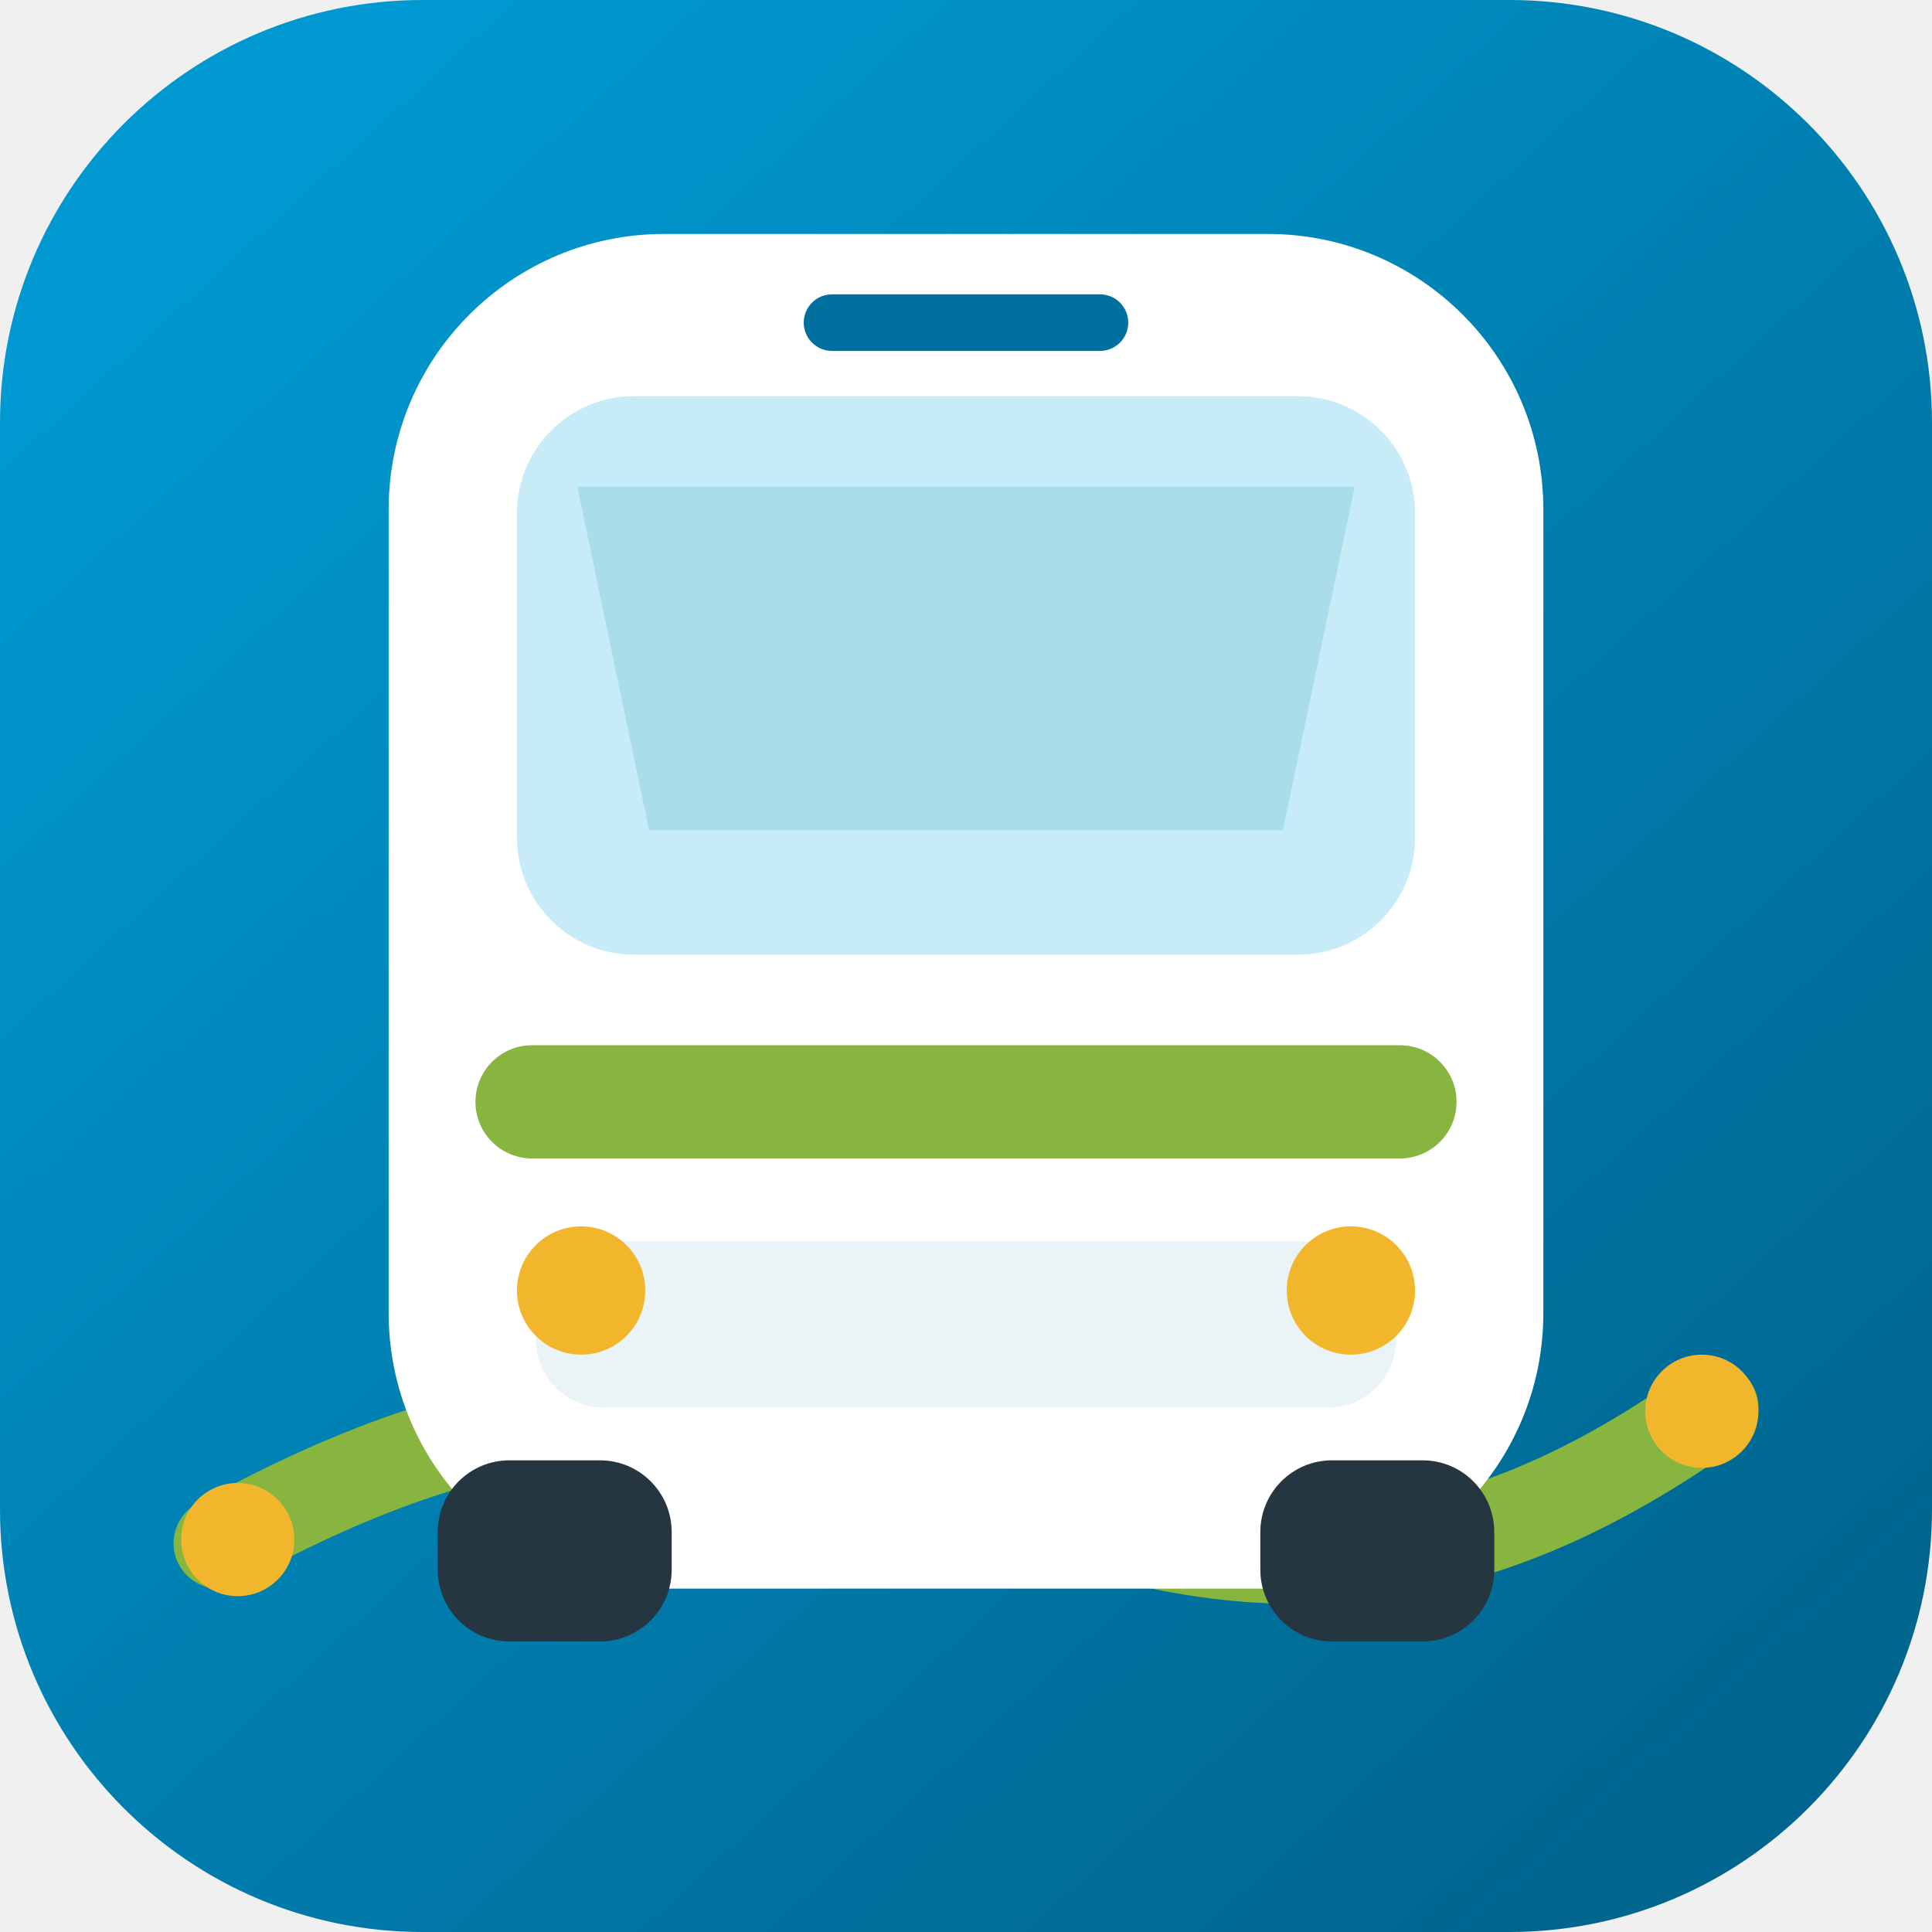
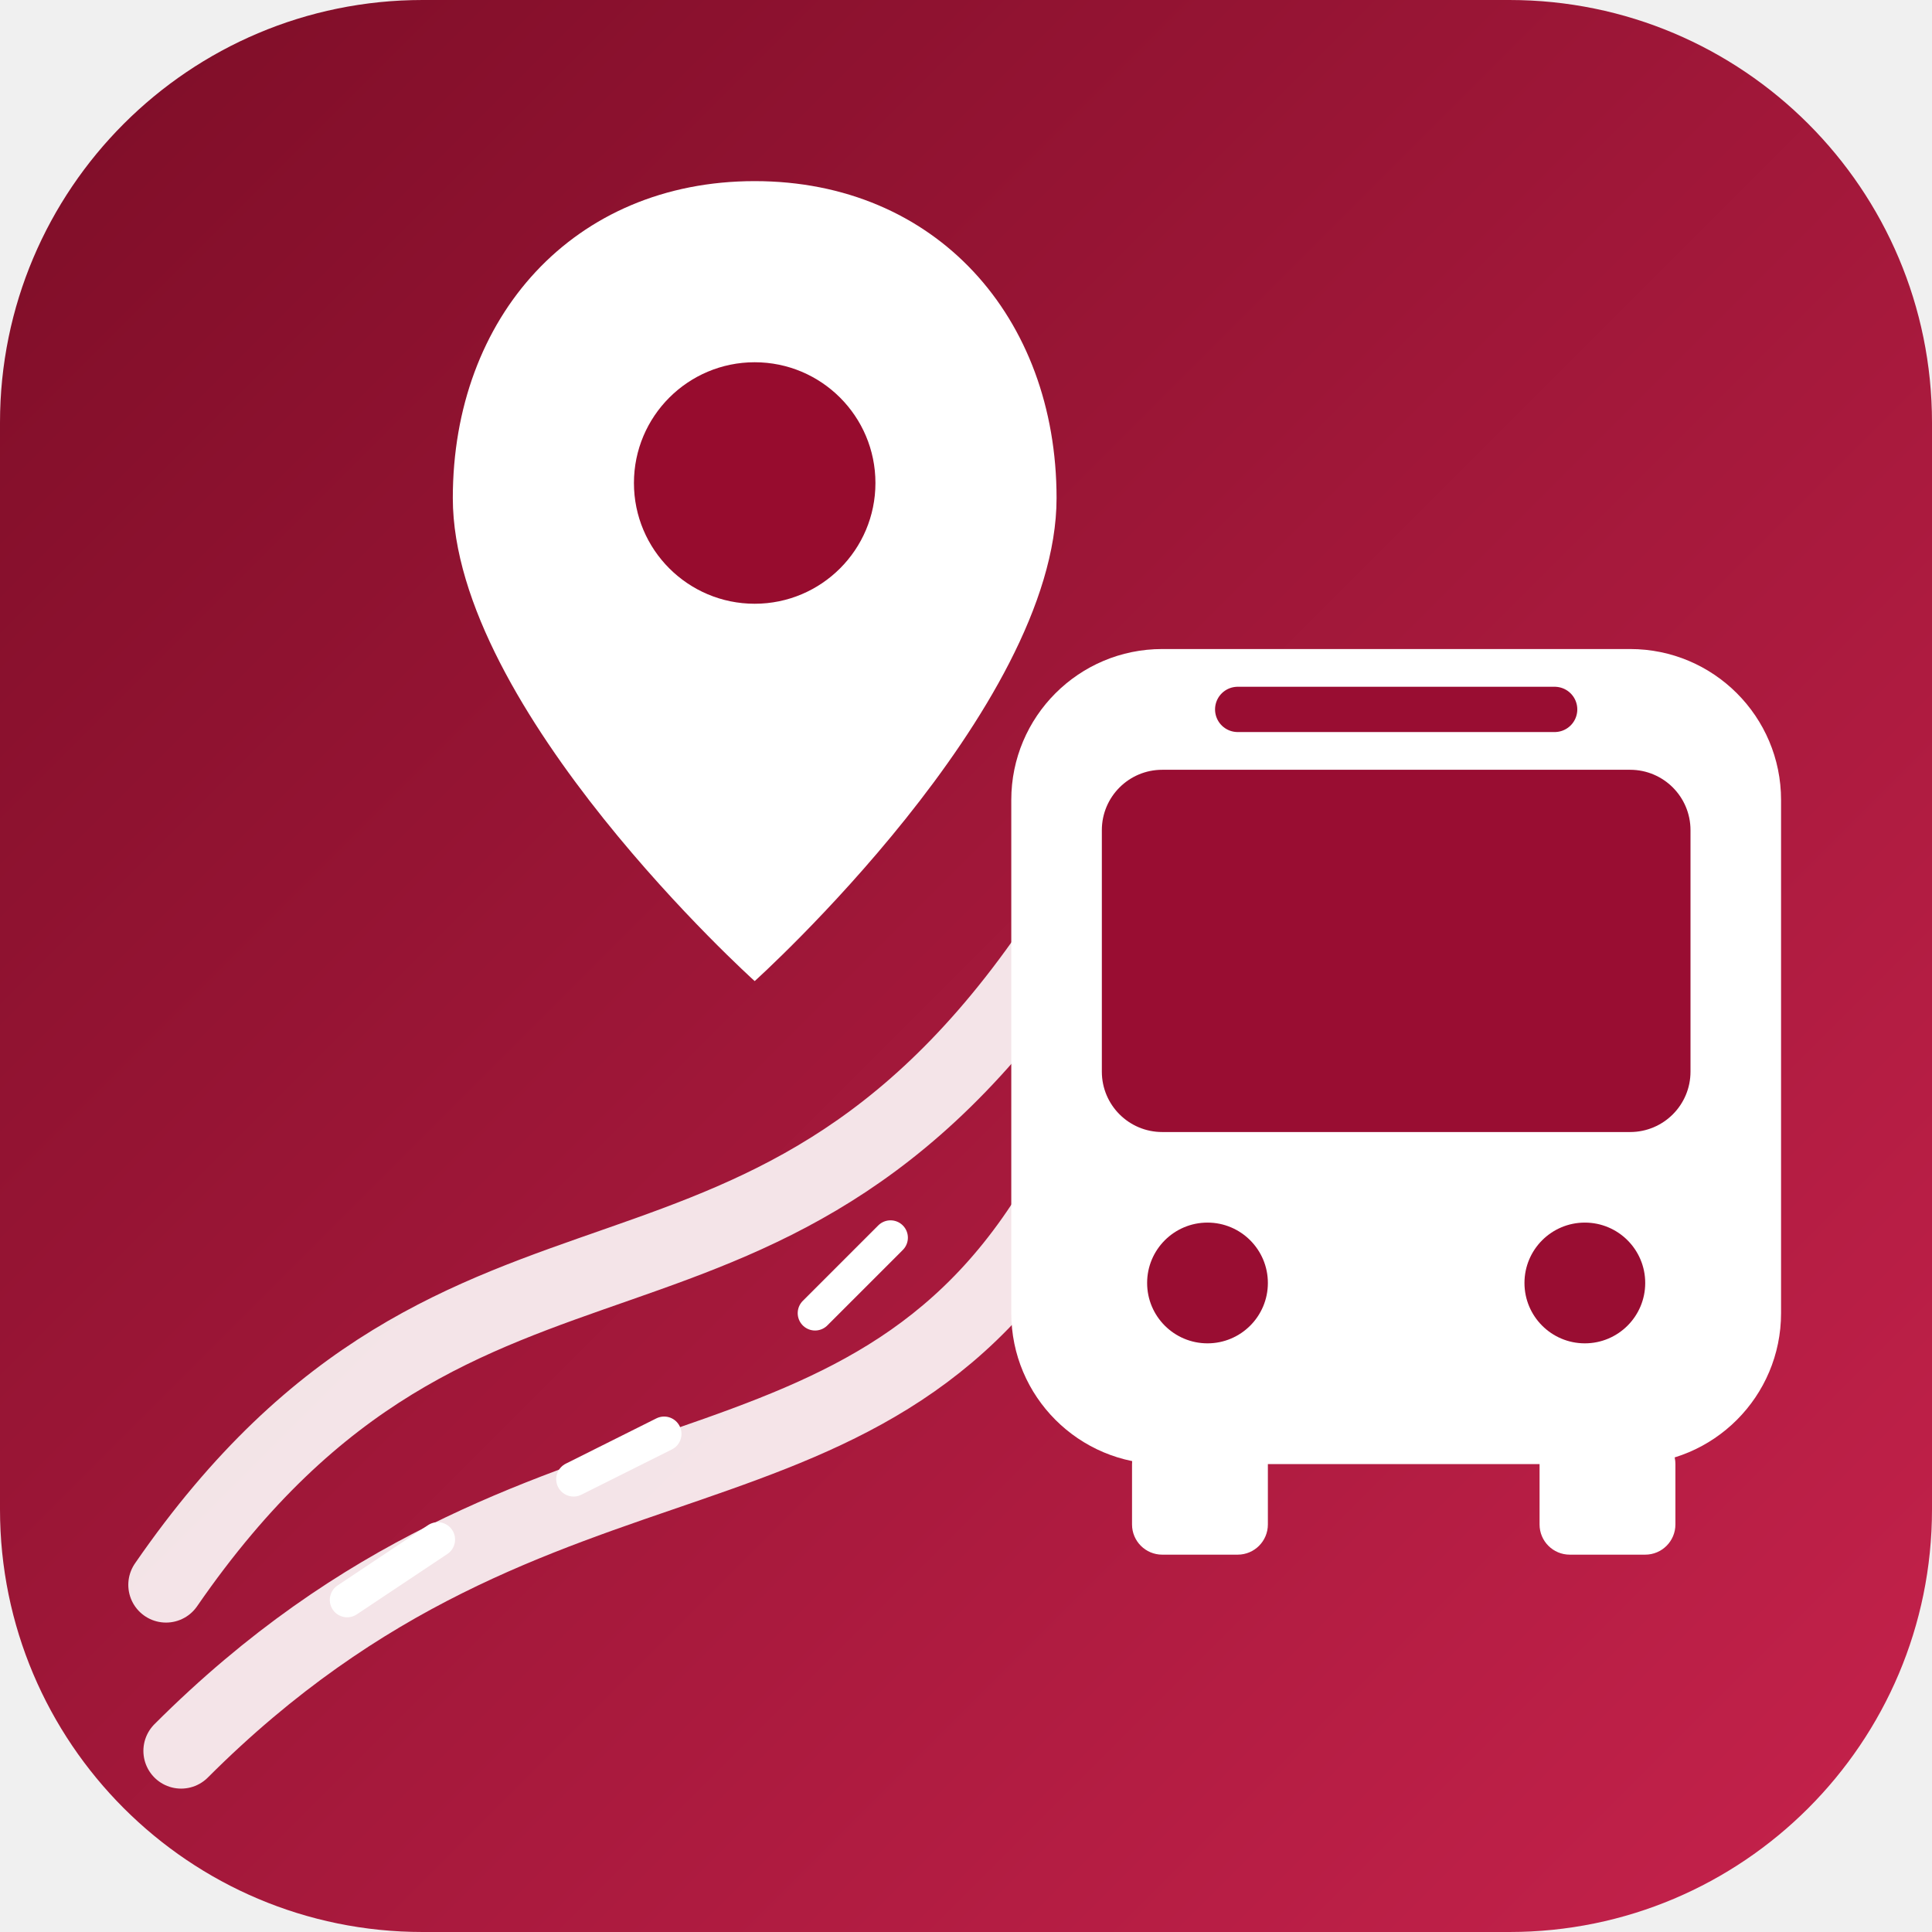
- <svg xmlns="http://www.w3.org/2000/svg" viewBox="0 0 512 512" role="img" aria-labelledby="title desc">
+ <svg xmlns="http://www.w3.org/2000/svg" viewBox="0 0 128 128" role="img" aria-labelledby="title desc">
  <defs>
-     <linearGradient id="background" x1="72" y1="52" x2="454" y2="470" gradientUnits="userSpaceOnUse">
-       <stop stop-color="#0098D0" />
-       <stop offset="1" stop-color="#00658F" />
+     <linearGradient id="bg" x1="0" x2="1" y1="0" y2="1">
+       <stop stop-color="#7d0d27" />
+       <stop offset="1" stop-color="#c6224c" />
    </linearGradient>
  </defs>
-   <rect width="512" height="512" rx="112" fill="url(#background)" />
-   <path d="M58 409c76-42 133-44 205-14 69 29 127 24 191-22" fill="none" stroke="#87B540" stroke-width="24" stroke-linecap="round" />
-   <circle cx="63" cy="408" r="15" fill="#F1B62B" />
-   <circle cx="451" cy="374" r="15" fill="#F1B62B" />
-   <rect x="103" y="62" width="306" height="359" rx="73" fill="#fff" />
-   <rect x="137" y="105" width="238" height="148" rx="31" fill="#C7ECF7" />
-   <path d="M153 129h206l-19 91H172z" fill="#A9DDEA" />
-   <rect x="126" y="277" width="260" height="30" rx="15" fill="#87B540" />
-   <rect x="142" y="329" width="228" height="44" rx="18" fill="#EAF3F6" />
-   <circle cx="154" cy="342" r="17" fill="#F1B62B" />
-   <circle cx="358" cy="342" r="17" fill="#F1B62B" />
-   <rect x="116" y="387" width="62" height="48" rx="19" fill="#253640" />
-   <rect x="334" y="387" width="62" height="48" rx="19" fill="#253640" />
-   <rect x="213" y="78" width="86" height="15" rx="7.5" fill="#00719F" />
+   <rect width="128" height="128" rx="28" fill="url(#bg)" />
+   <path d="M11 105c20-29 40-13 60-44M12 116c24-24 46-14 59-38" fill="none" stroke="#fff" stroke-width="5" stroke-linecap="round" opacity=".88" />
+   <path d="m23 106 6-4m9-4 6-3m10-8 5-5" fill="none" stroke="#fff" stroke-width="2.3" stroke-linecap="round" />
+   <path d="M30 33c0-12 8-21 20-21s20 9 20 21c0 14-20 32-20 32S30 47 30 33Z" fill="#fff" />
+   <circle cx="50" cy="32" r="8" fill="#970c2e" />
+   <rect x="67" y="43" width="51" height="54" rx="10" fill="#fff" />
+   <rect x="73" y="51" width="39" height="24" rx="4" fill="#990d32" />
+   <path d="M82 47h21" fill="none" stroke="#990d32" stroke-width="3" stroke-linecap="round" />
+   <circle cx="80" cy="85" r="4" fill="#990d32" />
+   <circle cx="105" cy="85" r="4" fill="#990d32" />
+   <rect x="75" y="95" width="9" height="8" rx="2" fill="#fff" />
+   <rect x="102" y="95" width="9" height="8" rx="2" fill="#fff" />
</svg>
